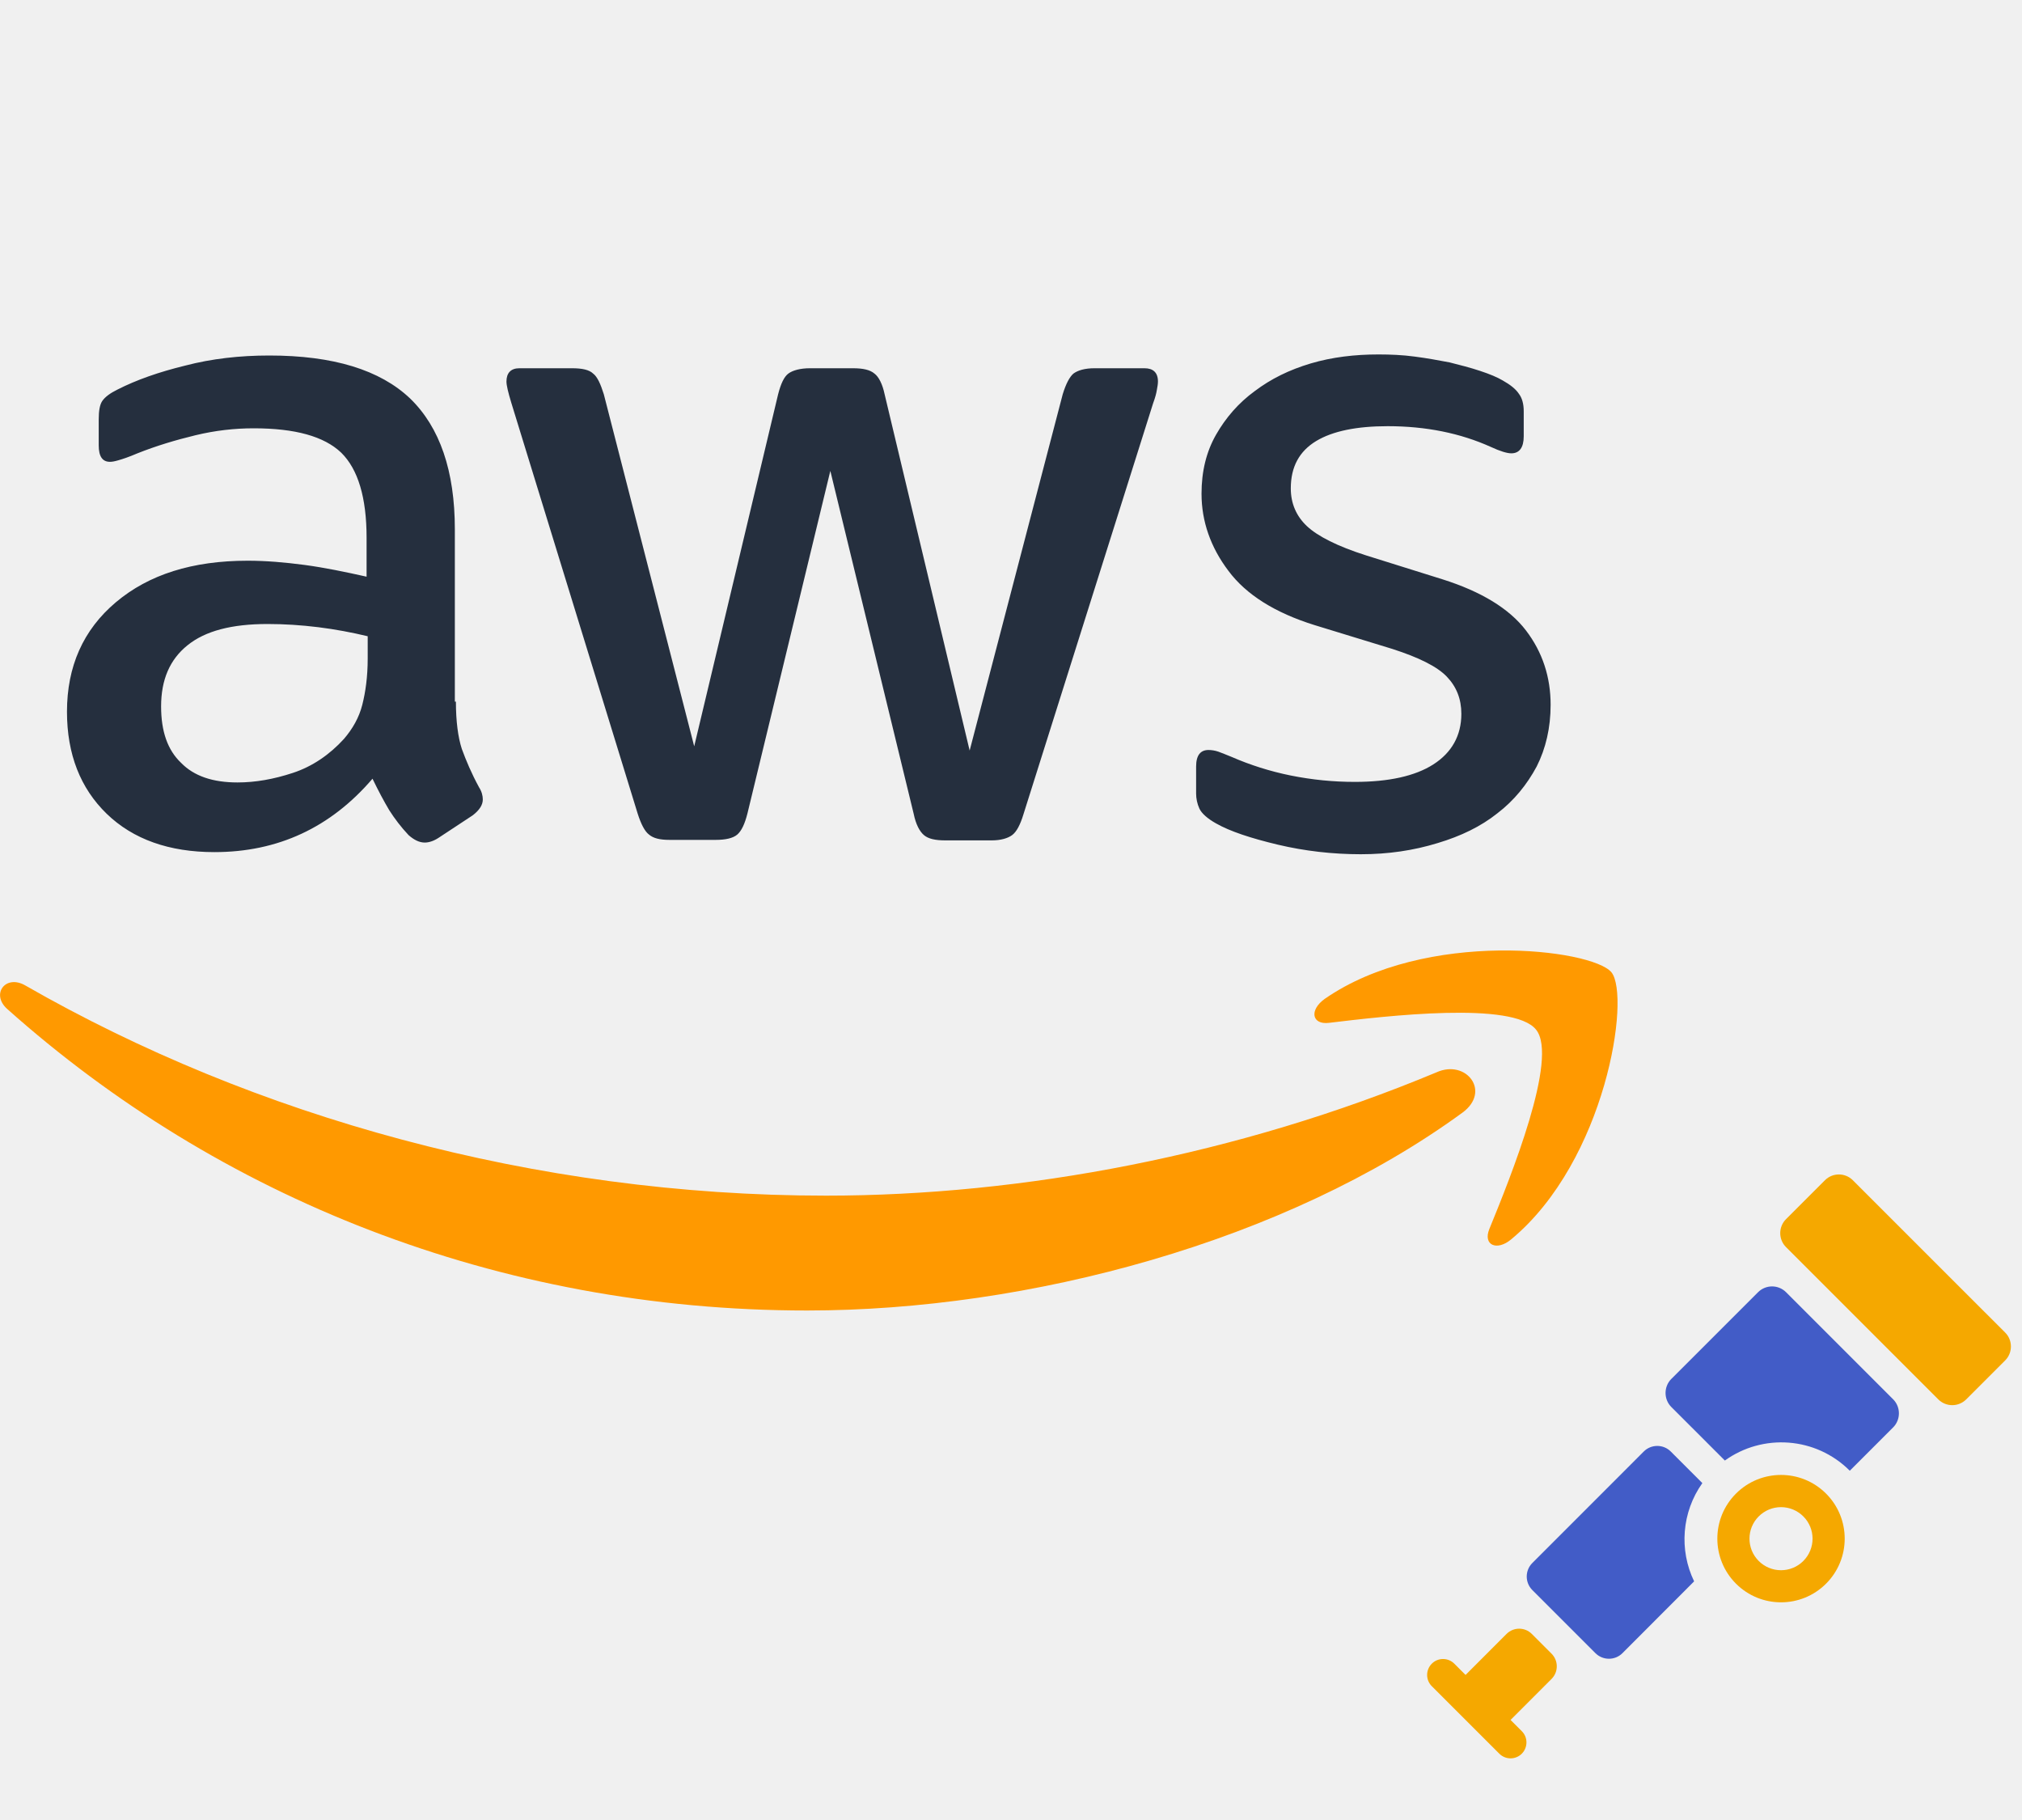
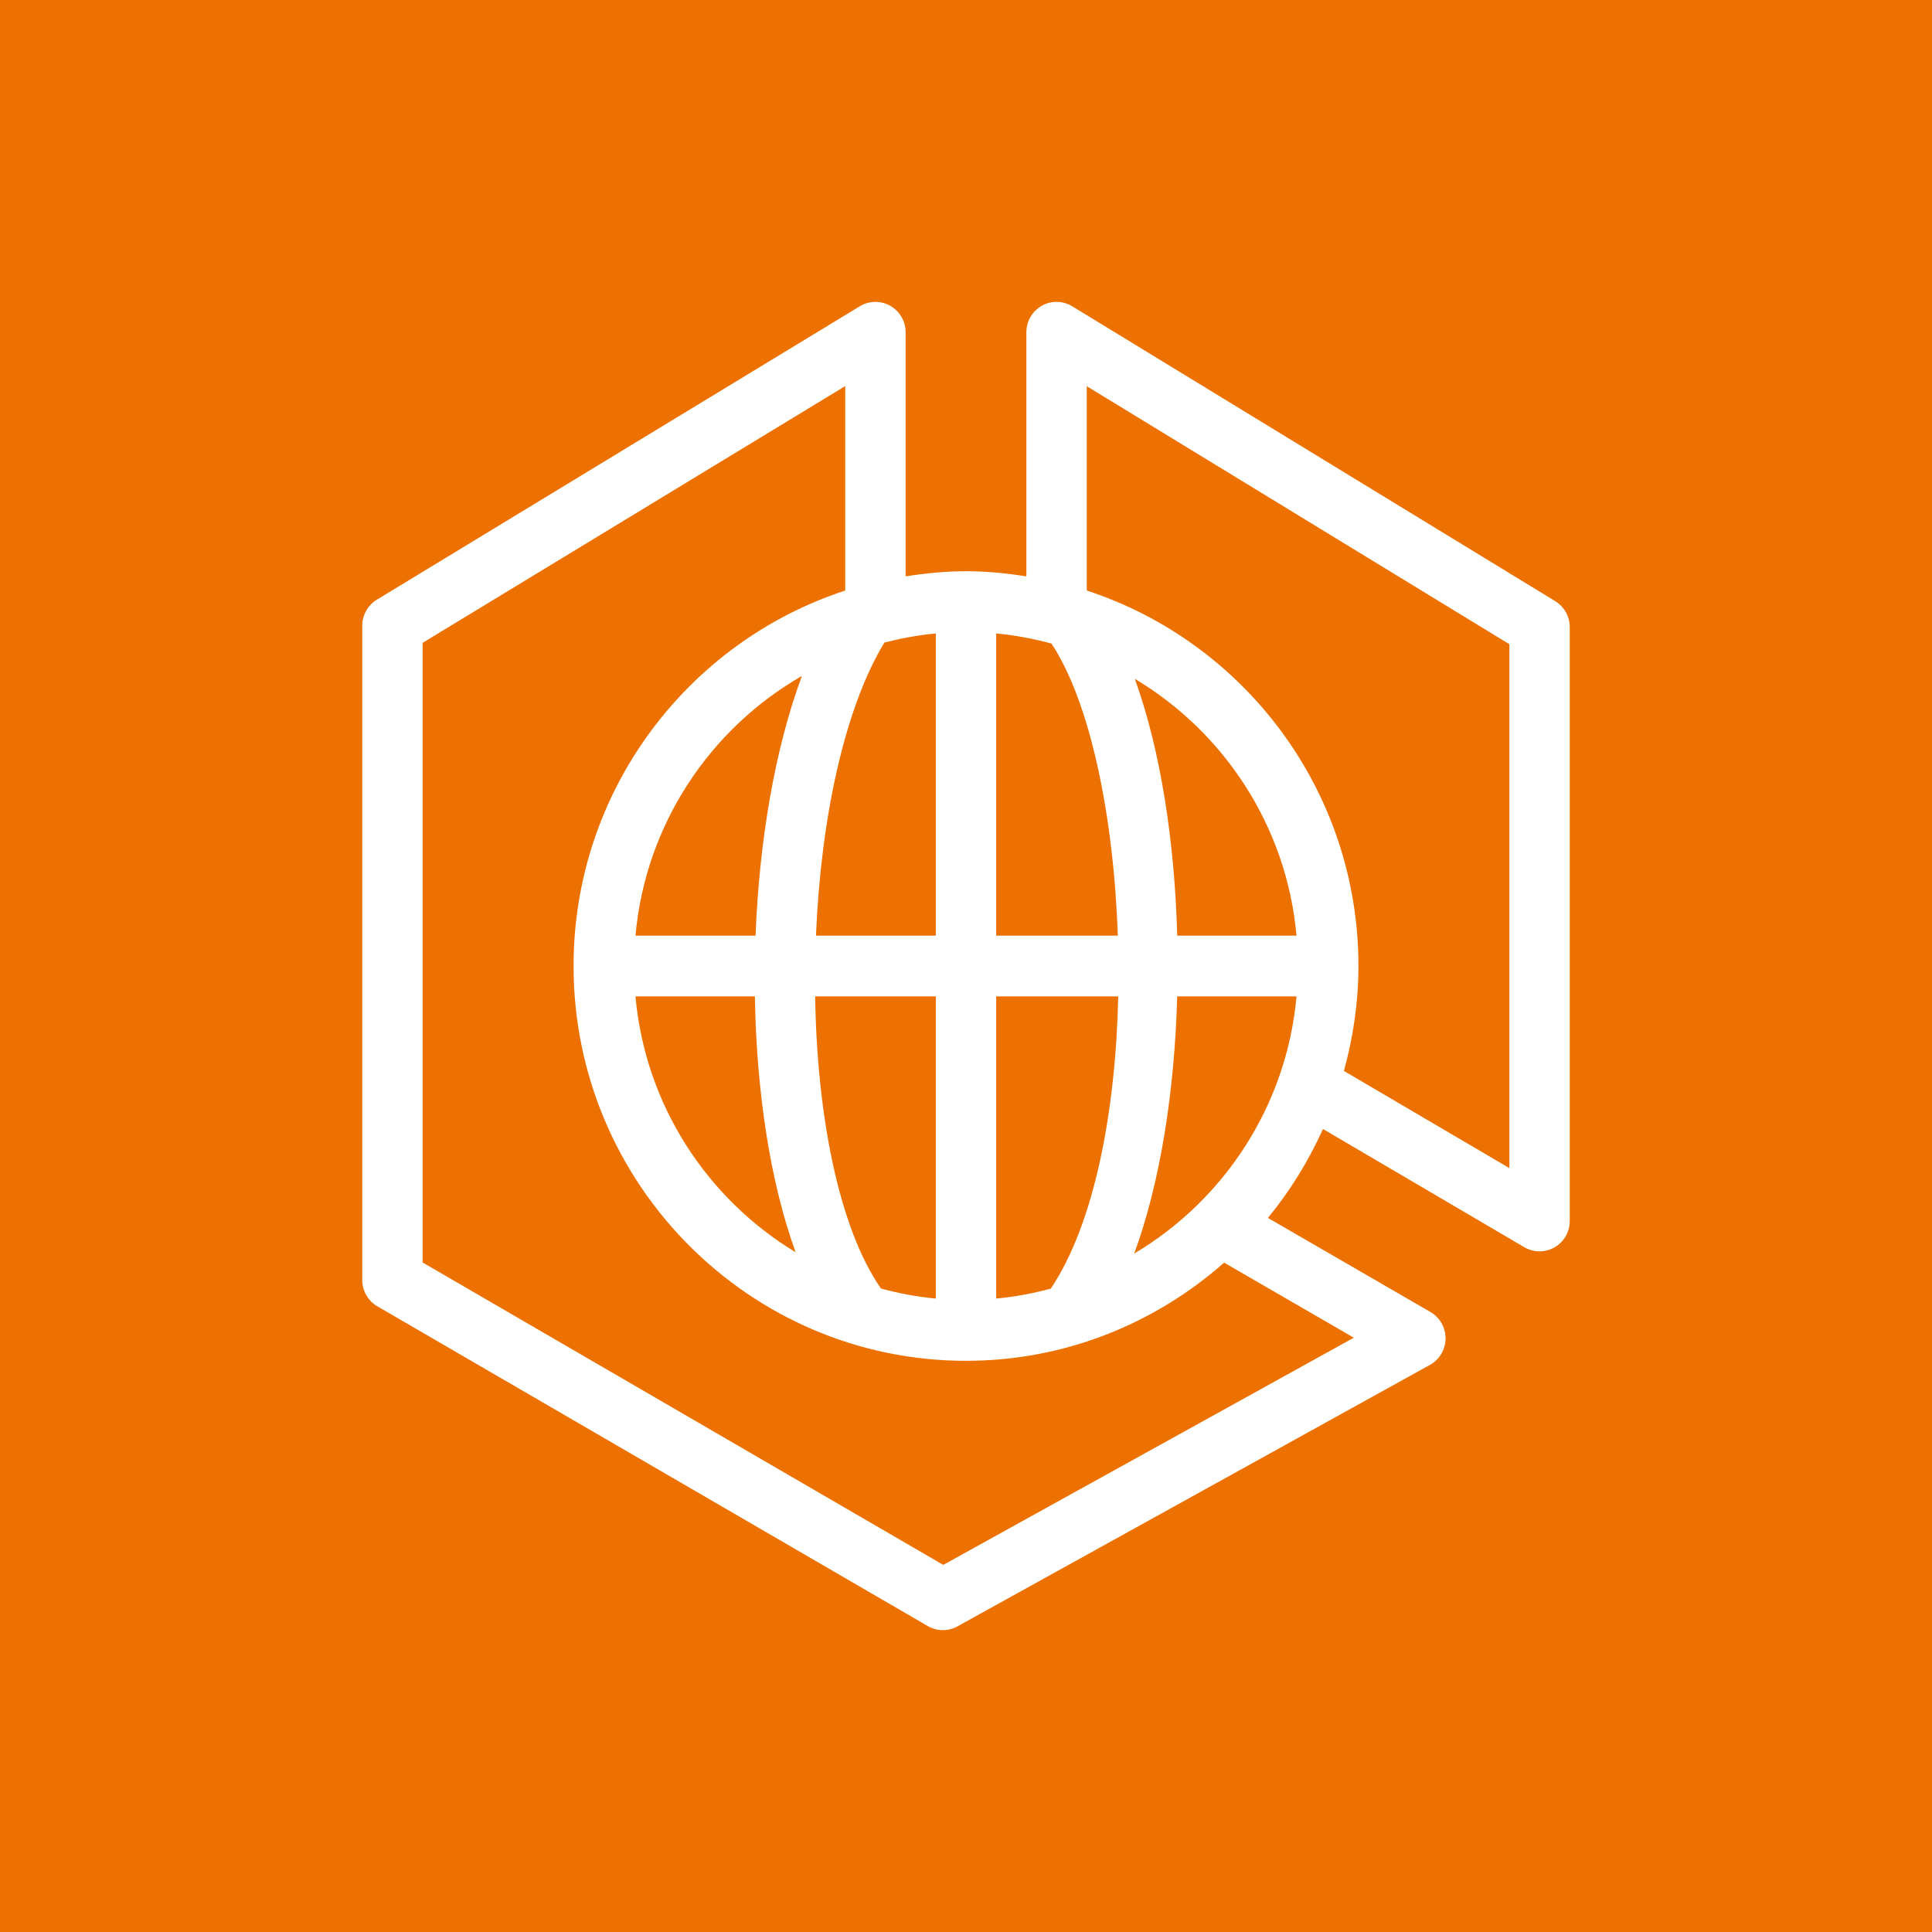
- <svg xmlns="http://www.w3.org/2000/svg" width="40" height="36" viewBox="0 0 40 36" fill="none">
-   <path d="M9.019 13.878C9.019 14.268 9.061 14.583 9.136 14.814C9.221 15.046 9.327 15.298 9.476 15.572C9.53 15.656 9.551 15.74 9.551 15.814C9.551 15.919 9.487 16.024 9.349 16.129L8.678 16.571C8.583 16.634 8.487 16.666 8.402 16.666C8.295 16.666 8.189 16.613 8.082 16.518C7.933 16.36 7.806 16.192 7.699 16.024C7.593 15.845 7.486 15.645 7.369 15.403C6.539 16.371 5.496 16.855 4.241 16.855C3.347 16.855 2.634 16.602 2.112 16.098C1.591 15.593 1.325 14.92 1.325 14.078C1.325 13.184 1.644 12.459 2.293 11.912C2.942 11.365 3.804 11.091 4.9 11.091C5.262 11.091 5.635 11.123 6.028 11.175C6.422 11.228 6.827 11.312 7.252 11.407V10.639C7.252 9.84 7.082 9.282 6.752 8.956C6.412 8.63 5.837 8.472 5.017 8.472C4.645 8.472 4.262 8.514 3.868 8.609C3.474 8.704 3.091 8.819 2.719 8.967C2.549 9.04 2.421 9.082 2.346 9.103C2.272 9.125 2.219 9.135 2.176 9.135C2.027 9.135 1.953 9.03 1.953 8.809V8.294C1.953 8.125 1.974 7.999 2.027 7.926C2.08 7.852 2.176 7.778 2.325 7.705C2.698 7.515 3.144 7.358 3.666 7.231C4.187 7.095 4.741 7.032 5.326 7.032C6.592 7.032 7.518 7.316 8.114 7.883C8.7 8.451 8.998 9.314 8.998 10.471V13.878H9.019ZM4.698 15.477C5.049 15.477 5.411 15.414 5.794 15.288C6.177 15.162 6.518 14.93 6.805 14.615C6.976 14.415 7.103 14.194 7.167 13.941C7.231 13.689 7.274 13.384 7.274 13.027V12.585C6.965 12.511 6.635 12.448 6.295 12.406C5.954 12.364 5.624 12.343 5.294 12.343C4.581 12.343 4.06 12.48 3.709 12.764C3.357 13.047 3.187 13.447 3.187 13.973C3.187 14.467 3.315 14.835 3.581 15.088C3.836 15.351 4.209 15.477 4.698 15.477ZM13.244 16.613C13.052 16.613 12.925 16.581 12.839 16.508C12.754 16.445 12.68 16.297 12.616 16.098L10.115 7.968C10.051 7.757 10.019 7.621 10.019 7.547C10.019 7.379 10.104 7.284 10.275 7.284H11.318C11.52 7.284 11.658 7.316 11.733 7.389C11.818 7.452 11.882 7.599 11.945 7.799L13.733 14.762L15.393 7.799C15.447 7.589 15.511 7.452 15.596 7.389C15.681 7.326 15.83 7.284 16.021 7.284H16.873C17.075 7.284 17.213 7.316 17.298 7.389C17.384 7.452 17.458 7.599 17.5 7.799L19.182 14.846L21.023 7.799C21.087 7.589 21.161 7.452 21.236 7.389C21.321 7.326 21.459 7.284 21.651 7.284H22.641C22.811 7.284 22.907 7.368 22.907 7.547C22.907 7.599 22.896 7.652 22.885 7.715C22.875 7.778 22.854 7.862 22.811 7.978L20.246 16.108C20.182 16.318 20.108 16.455 20.023 16.518C19.938 16.581 19.799 16.623 19.618 16.623H18.703C18.501 16.623 18.363 16.592 18.277 16.518C18.192 16.445 18.118 16.308 18.075 16.098L16.426 9.314L14.787 16.087C14.734 16.297 14.67 16.434 14.585 16.508C14.499 16.581 14.351 16.613 14.159 16.613H13.244ZM26.919 16.897C26.365 16.897 25.812 16.834 25.28 16.708C24.748 16.581 24.333 16.445 24.056 16.287C23.886 16.192 23.769 16.087 23.726 15.992C23.683 15.898 23.662 15.793 23.662 15.698V15.162C23.662 14.941 23.747 14.835 23.907 14.835C23.971 14.835 24.035 14.846 24.099 14.867C24.162 14.888 24.258 14.93 24.365 14.972C24.727 15.13 25.12 15.256 25.535 15.34C25.961 15.425 26.376 15.466 26.802 15.466C27.472 15.466 27.994 15.351 28.355 15.12C28.717 14.888 28.909 14.552 28.909 14.12C28.909 13.826 28.813 13.584 28.621 13.384C28.43 13.184 28.068 13.005 27.547 12.837L26.003 12.364C25.227 12.122 24.652 11.764 24.301 11.291C23.95 10.828 23.769 10.313 23.769 9.766C23.769 9.324 23.864 8.935 24.056 8.599C24.248 8.262 24.503 7.968 24.822 7.736C25.142 7.494 25.503 7.316 25.929 7.189C26.355 7.063 26.802 7.011 27.27 7.011C27.504 7.011 27.749 7.021 27.983 7.053C28.228 7.084 28.451 7.126 28.675 7.168C28.887 7.221 29.09 7.273 29.281 7.337C29.473 7.4 29.622 7.463 29.728 7.526C29.877 7.61 29.984 7.694 30.047 7.789C30.111 7.873 30.143 7.989 30.143 8.136V8.63C30.143 8.851 30.058 8.967 29.898 8.967C29.813 8.967 29.675 8.925 29.494 8.841C28.887 8.567 28.206 8.43 27.451 8.43C26.844 8.43 26.365 8.525 26.035 8.725C25.706 8.925 25.535 9.23 25.535 9.661C25.535 9.955 25.642 10.208 25.855 10.408C26.067 10.607 26.461 10.807 27.025 10.986L28.536 11.459C29.302 11.701 29.856 12.038 30.186 12.469C30.516 12.9 30.675 13.395 30.675 13.941C30.675 14.394 30.58 14.804 30.399 15.162C30.207 15.519 29.952 15.835 29.622 16.087C29.292 16.35 28.898 16.539 28.441 16.676C27.962 16.823 27.461 16.897 26.919 16.897Z" fill="#252F3E" />
-   <path fill-rule="evenodd" clip-rule="evenodd" d="M28.93 22.009C25.429 24.565 20.342 25.922 15.968 25.922C9.838 25.922 4.315 23.681 0.143 19.958C-0.187 19.664 0.111 19.264 0.505 19.495C5.017 22.083 10.583 23.65 16.34 23.65C20.225 23.65 24.492 22.85 28.419 21.21C29.004 20.947 29.505 21.588 28.93 22.009Z" fill="#FF9900" />
-   <path fill-rule="evenodd" clip-rule="evenodd" d="M30.388 20.368C29.941 19.8 27.429 20.095 26.291 20.232C25.95 20.274 25.897 19.979 26.206 19.758C28.206 18.37 31.495 18.77 31.878 19.232C32.261 19.706 31.771 22.956 29.898 24.512C29.611 24.754 29.334 24.628 29.462 24.312C29.888 23.271 30.835 20.926 30.388 20.368Z" fill="#FF9900" />
-   <g transform="translate(28, 23) scale(0.09375)">
-     <path fill="#f5a800" d="M67.648 69.797c-5.246 5.25-5.246 13.758 0 19.008 5.25 5.246 13.758 5.246 19.004 0 5.25-5.25 5.25-13.758 0-19.008-5.246-5.246-13.754-5.246-19.004 0Zm14.207 14.219a6.649 6.649 0 0 1-9.41 0 6.65 6.65 0 0 1 0-9.407 6.649 6.649 0 0 1 9.41 0c2.598 2.586 2.598 6.809 0 9.407ZM86.43 3.672l-8.235 8.234a4.17 4.17 0 0 0 0 5.875l32.149 32.149a4.17 4.17 0 0 0 5.875 0l8.234-8.235c1.61-1.61 1.61-4.261 0-5.87L92.29 3.671a4.159 4.159 0 0 0-5.86 0ZM28.738 108.895a3.763 3.763 0 0 0 0-5.31l-4.183-4.187a3.768 3.768 0 0 0-5.313 0l-8.644 8.649-.016.012-2.371-2.375c-1.313-1.313-3.45-1.313-4.75 0-1.313 1.312-1.313 3.449 0 4.75l14.246 14.242a3.353 3.353 0 0 0 4.746 0c1.3-1.313 1.313-3.45 0-4.746l-2.375-2.375.016-.012Zm0 0" />
-     <path fill="#425cc7" d="M72.297 27.313 54.004 45.605c-1.625 1.625-1.625 4.301 0 5.926L65.3 62.824c7.984-5.746 19.18-5.035 26.363 2.153l9.148-9.149c1.622-1.625 1.622-4.297 0-5.922L78.22 27.313a4.185 4.185 0 0 0-5.922 0ZM60.55 67.585l-6.672-6.672c-1.563-1.562-4.125-1.562-5.684 0l-23.53 23.54a4.036 4.036 0 0 0 0 5.687l13.331 13.332a4.036 4.036 0 0 0 5.688 0l15.132-15.157c-3.199-6.609-2.625-14.593 1.735-20.73Zm0 0" />
+ <svg xmlns="http://www.w3.org/2000/svg" width="64px" height="64px" viewBox="0 0 64 64" version="1.1">
+   <g id="Icon-Architecture/48/Arch_Amazon-ECS-Anywhere_48" stroke="none" stroke-width="1" fill="none" fill-rule="evenodd">
+     <g id="Icon-Architecture-BG/48/Containers" fill="#ED7100">
+       <rect id="Rectangle" x="0" y="0" width="64" height="64" />
+     </g>
+     <g id="Icon-Service/48/Amazon-ECS-Anywhere_48" transform="translate(12, 10)" fill="#FFFFFF">
+       <path d="M38,28.695 L32.519,25.476 C32.824,24.368 33,23.206 33,22.001 C33,16.202 29.226,11.278 24.022,9.57 C24.015,9.561 24.007,9.554 24,9.546 L24,2.793 L38,11.34 L38,28.695 Z M19.247,41.839 L2,31.821 L2,11.295 L16,2.789 L16,9.562 C10.784,11.264 7,16.193 7,22.001 C7,29.212 12.832,35.079 20,35.079 C23.275,35.079 26.262,33.845 28.551,31.827 L32.847,34.313 L19.247,41.839 Z M25.029,20.995 L21,20.995 L21,10.984 C21.629,11.042 22.239,11.159 22.832,11.319 C24.115,13.261 24.895,17.036 25.029,20.995 L25.029,20.995 Z M26.997,20.995 C26.913,17.874 26.442,14.829 25.591,12.486 C28.551,14.254 30.623,17.371 30.949,20.995 L26.997,20.995 Z M21,23.007 L25.043,23.007 C24.959,26.812 24.257,30.523 22.81,32.687 C22.223,32.844 21.621,32.96 21,33.016 L21,23.007 Z M17.183,32.685 C15.782,30.664 15.063,26.933 15.003,23.007 L19,23.007 L19,33.016 C18.377,32.96 17.772,32.843 17.183,32.685 L17.183,32.685 Z M13.007,23.007 C13.057,26.118 13.505,29.145 14.357,31.483 C11.425,29.709 9.375,26.608 9.051,23.007 L13.007,23.007 Z M13.029,20.995 L9.051,20.995 C9.383,17.306 11.521,14.141 14.565,12.391 C13.664,14.813 13.15,17.881 13.029,20.995 L13.029,20.995 Z M19,20.995 L15.03,20.995 C15.187,17.202 15.948,13.513 17.296,11.286 C17.85,11.144 18.417,11.038 19,10.984 L19,20.995 Z M25.572,31.526 C26.441,29.163 26.912,26.118 26.996,23.007 L30.949,23.007 C30.622,26.637 28.543,29.759 25.572,31.526 L25.572,31.526 Z M39.519,9.914 L23.519,0.146 C23.209,-0.043 22.823,-0.048 22.51,0.129 C22.194,0.308 22,0.643 22,1.006 L22,9.093 C21.346,8.99 20.682,8.922 20,8.922 C19.318,8.922 18.654,8.99 18,9.093 L18,1.006 C18,0.643 17.806,0.309 17.491,0.13 C17.178,-0.048 16.791,-0.042 16.483,0.145 L0.483,9.866 C0.184,10.048 0,10.375 0,10.727 L0,32.402 C0,32.761 0.19,33.093 0.5,33.273 L18.735,43.866 C18.89,43.955 19.063,44 19.235,44 C19.401,44 19.567,43.959 19.718,43.875 L35.368,35.214 C35.685,35.039 35.882,34.706 35.886,34.343 C35.889,33.979 35.697,33.642 35.385,33.461 L30.001,30.345 C30.735,29.455 31.344,28.463 31.826,27.4 L38.496,31.316 C38.651,31.407 38.826,31.452 39,31.452 C39.172,31.452 39.344,31.408 39.498,31.319 C39.809,31.14 40,30.807 40,30.446 L40,10.774 C40,10.422 39.817,10.096 39.519,9.914 L39.519,9.914 Z" id="Fill-3" />
+     </g>
  </g>
</svg>
